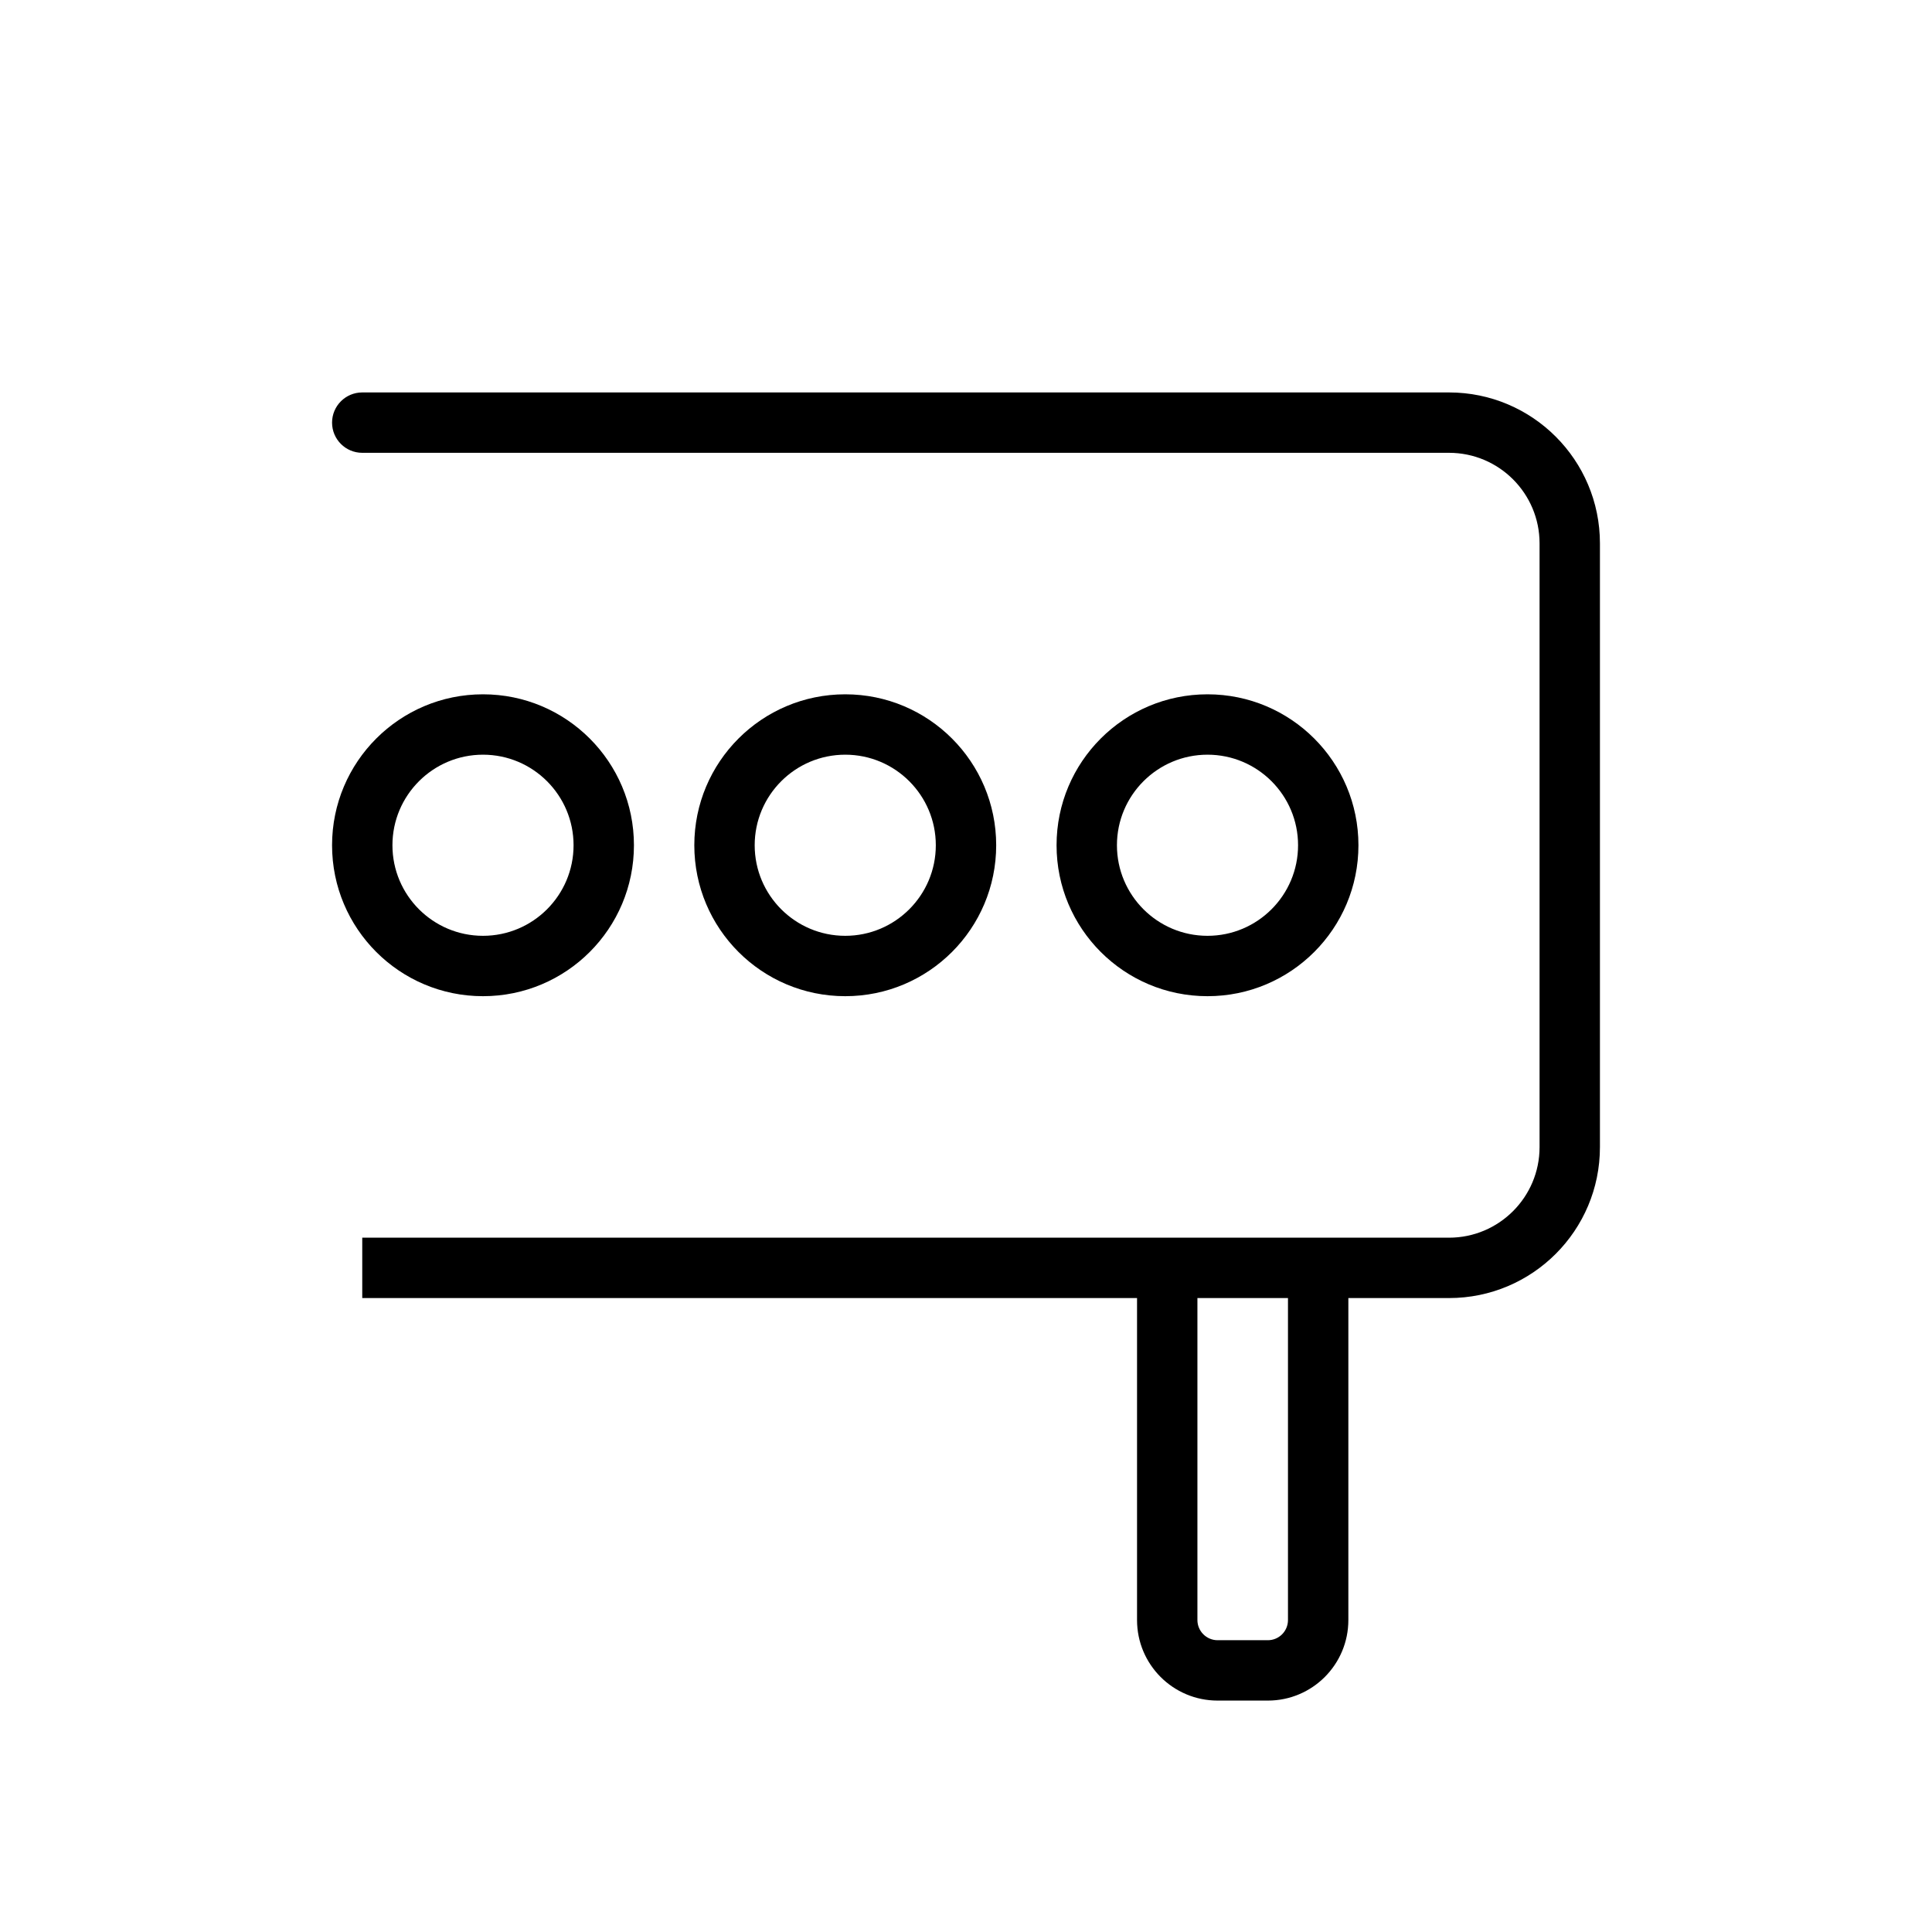
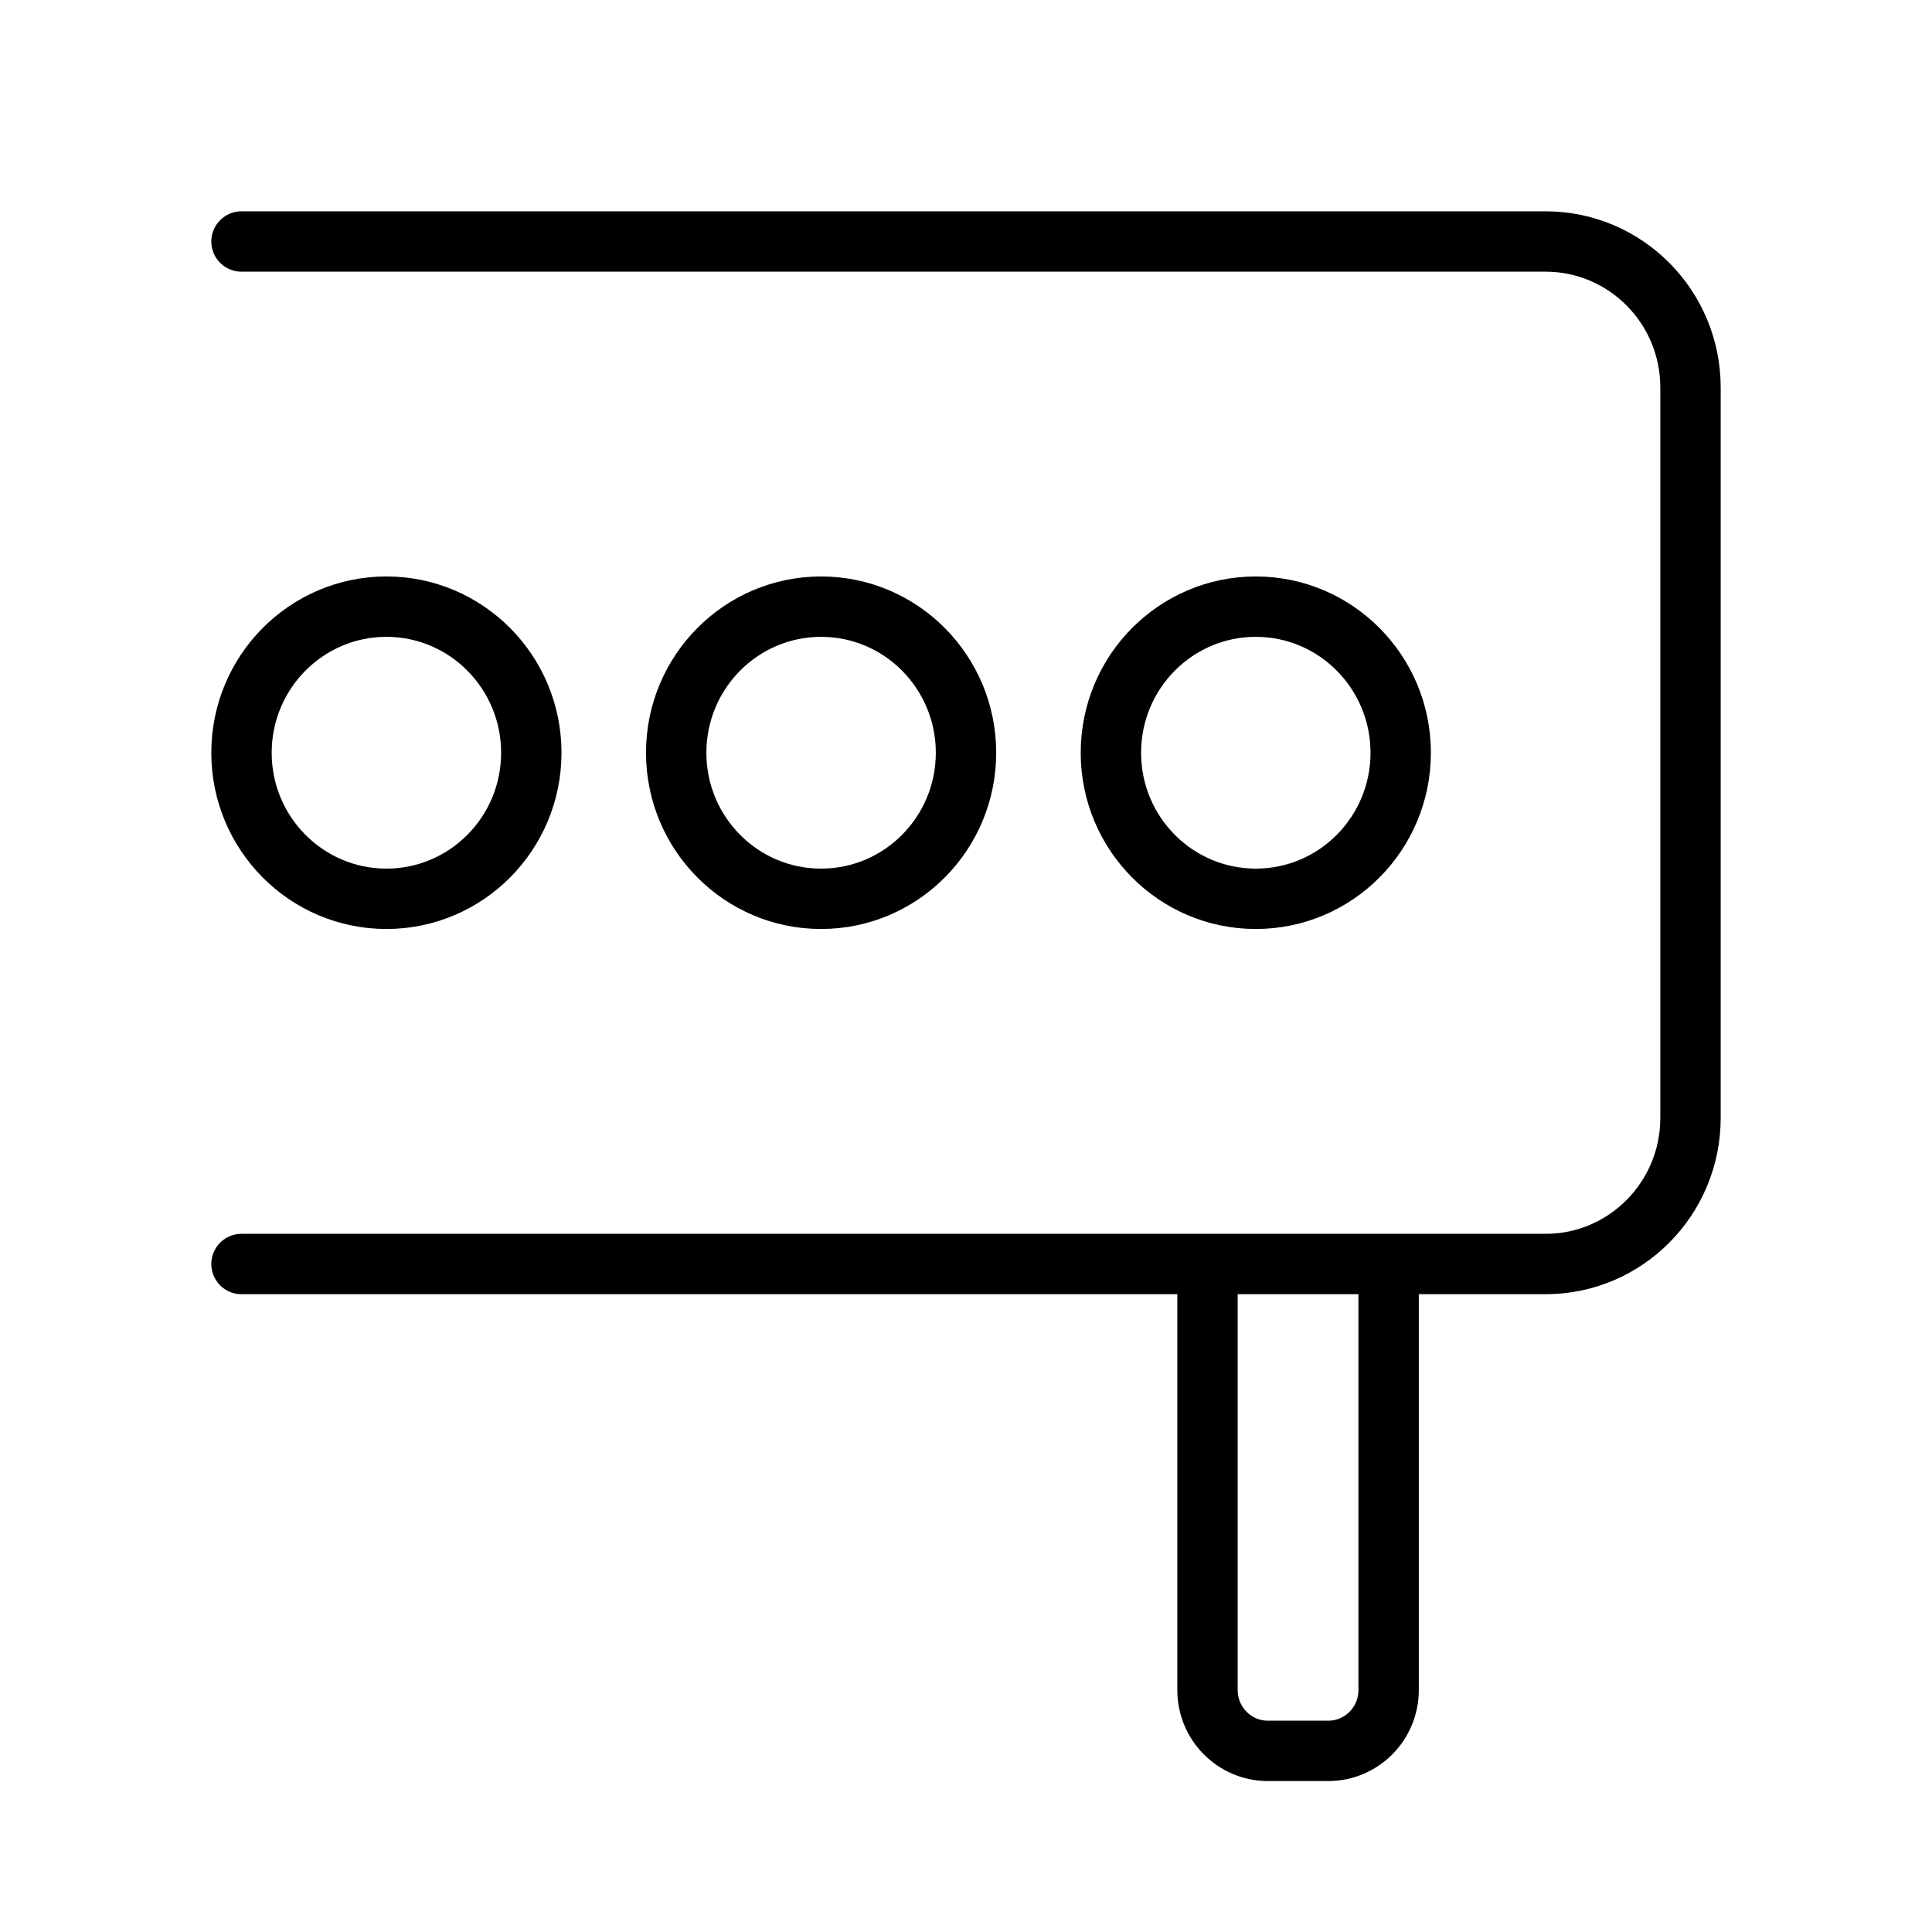
<svg xmlns="http://www.w3.org/2000/svg" width="32" height="32" viewBox="0 0 32 32" fill="none">
-   <path d="M6 6.5C5.724 6.5 5.5 6.724 5.5 7C5.5 7.276 5.724 7.5 6 7.5V6.5ZM19.333 21V20.5C19.057 20.5 18.833 20.724 18.833 21H19.333ZM21.833 21H22.333C22.333 20.724 22.11 20.5 21.833 20.5V21ZM15.5 14C15.5 14.828 14.828 15.5 14 15.5V16.5C15.381 16.5 16.5 15.381 16.5 14H15.5ZM14 15.5C13.172 15.5 12.5 14.828 12.5 14H11.5C11.5 15.381 12.619 16.5 14 16.5V15.5ZM12.5 14C12.5 13.172 13.172 12.5 14 12.5V11.5C12.619 11.5 11.5 12.619 11.5 14H12.5ZM14 12.5C14.828 12.5 15.5 13.172 15.5 14H16.5C16.5 12.619 15.381 11.5 14 11.5V12.5ZM9.5 14C9.5 14.828 8.828 15.5 8 15.5V16.5C9.381 16.5 10.5 15.381 10.5 14H9.5ZM8 15.5C7.172 15.5 6.5 14.828 6.5 14H5.5C5.5 15.381 6.619 16.5 8 16.5V15.5ZM6.5 14C6.5 13.172 7.172 12.5 8 12.5V11.5C6.619 11.5 5.5 12.619 5.5 14H6.5ZM8 12.5C8.828 12.5 9.5 13.172 9.5 14H10.5C10.5 12.619 9.381 11.5 8 11.5V12.5ZM21.5 14C21.5 14.828 20.828 15.5 20 15.5V16.5C21.381 16.5 22.5 15.381 22.5 14H21.5ZM20 15.5C19.172 15.5 18.5 14.828 18.5 14H17.5C17.5 15.381 18.619 16.5 20 16.5V15.5ZM18.5 14C18.5 13.172 19.172 12.5 20 12.5V11.5C18.619 11.5 17.5 12.619 17.5 14H18.5ZM20 12.5C20.828 12.5 21.5 13.172 21.5 14H22.5C22.5 12.619 21.381 11.5 20 11.5V12.5ZM25.5 9V19H26.5V9H25.5ZM6 7.5H24V6.5H6V7.5ZM24 20.5H6V21.5H24V20.5ZM25.5 19C25.5 19.828 24.828 20.5 24 20.5V21.5C25.381 21.5 26.5 20.381 26.5 19H25.5ZM26.5 9C26.5 7.619 25.381 6.5 24 6.5V7.5C24.828 7.5 25.5 8.172 25.5 9H26.5ZM19.333 21.5H21.833V20.5H19.333V21.5ZM21.333 21V26.833H22.333V21H21.333ZM21 27.167H20.167V28.167H21V27.167ZM19.833 26.833V21H18.833V26.833H19.833ZM20.167 27.167C19.983 27.167 19.833 27.017 19.833 26.833H18.833C18.833 27.57 19.43 28.167 20.167 28.167V27.167ZM21.333 26.833C21.333 27.017 21.184 27.167 21 27.167V28.167C21.736 28.167 22.333 27.57 22.333 26.833H21.333Z" fill="black" />
+   <path d="M4 4H25.6C26.925 4 28 5.083 28 6.419V18.516C28 19.852 26.925 20.936 25.6 20.936H4M16 12.468C16 13.804 14.925 14.887 13.6 14.887C12.274 14.887 11.2 13.804 11.2 12.468C11.2 11.132 12.274 10.048 13.6 10.048C14.925 10.048 16 11.132 16 12.468ZM8.8 12.468C8.8 13.804 7.725 14.887 6.4 14.887C5.075 14.887 4 13.804 4 12.468C4 11.132 5.075 10.048 6.4 10.048C7.725 10.048 8.8 11.132 8.8 12.468ZM23.2 12.468C23.2 13.804 22.125 14.887 20.8 14.887C19.474 14.887 18.4 13.804 18.4 12.468C18.4 11.132 19.474 10.048 20.8 10.048C22.125 10.048 23.2 11.132 23.2 12.468ZM20 20.936H23V27.992C23 28.549 22.552 29 22 29H21C20.448 29 20 28.549 20 27.992V20.936Z" stroke="black" stroke-miterlimit="10" stroke-linecap="round" />
</svg>
